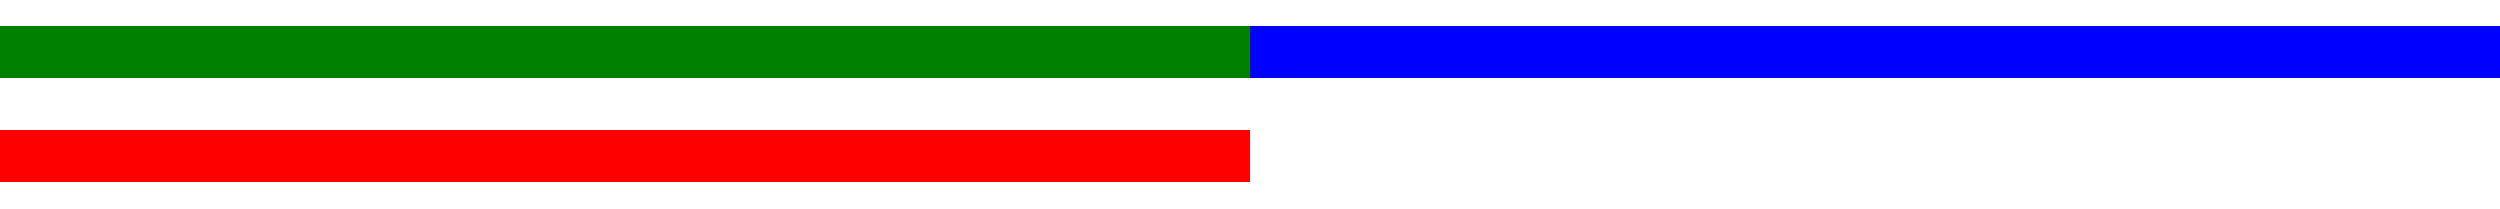
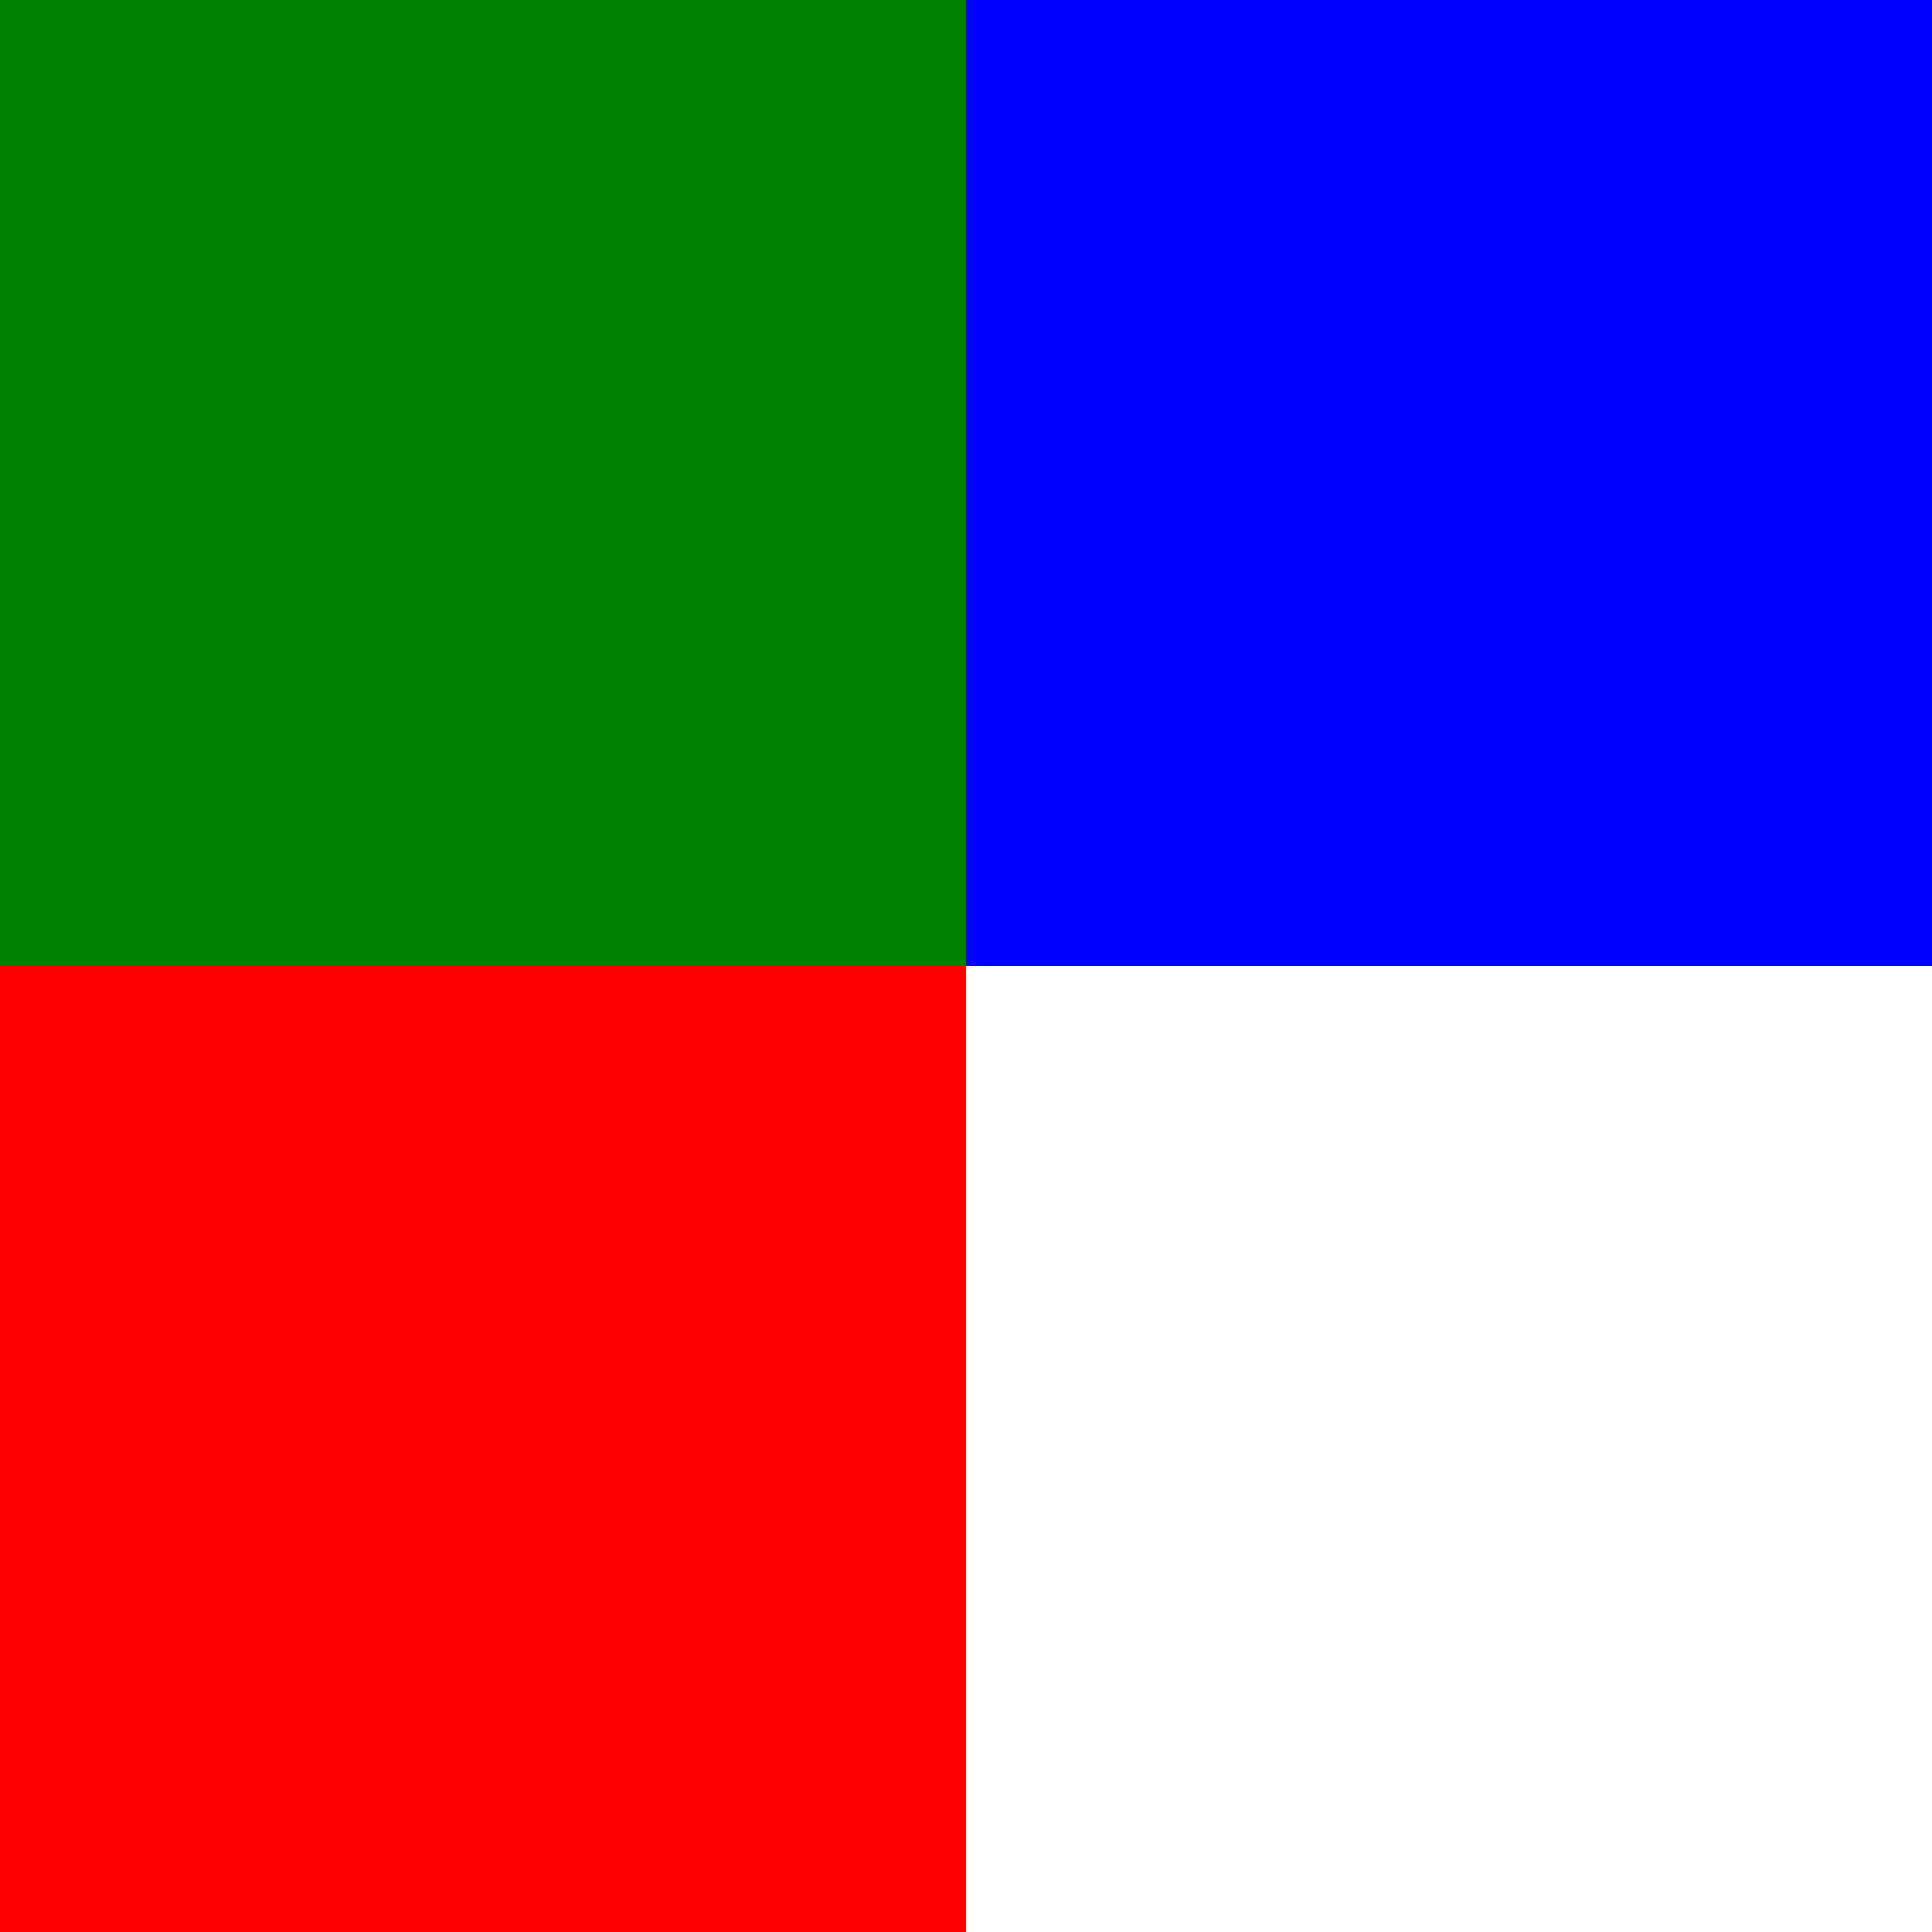
- <svg xmlns="http://www.w3.org/2000/svg" width="600pt" height="50pt" viewBox="0 0 600 50" version="1.1" shape-rendering="crispEdges">
-   <g id="surface25">
-     <path style=" stroke:none;fill-rule:nonzero;fill:rgb(0%,0%,100%);fill-opacity:1;" d="M 300 6.25 L 600 6.25 L 600 18.75 L 300 18.75 Z M 300 6.25 " />
-     <path style=" stroke:none;fill-rule:nonzero;fill:rgb(0%,50.196%,0%);fill-opacity:1;" d="M 0 6.25 L 300 6.25 L 300 18.75 L 0 18.75 Z M 0 6.25 " />
-     <path style=" stroke:none;fill-rule:nonzero;fill:rgb(100%,0%,0%);fill-opacity:1;" d="M 0 31.25 L 300 31.25 L 300 43.75 L 0 43.75 Z M 0 31.25 " />
+ <svg xmlns="http://www.w3.org/2000/svg" width="600pt" height="600pt" viewBox="0 0 600 600" version="1.1" shape-rendering="crispEdges">
+   <g id="surface73">
+     <path style=" stroke:none;fill-rule:nonzero;fill:rgb(0%,0%,100%);fill-opacity:1;" d="M 300 0 L 600 0 L 600 300 L 300 300 Z M 300 0 " />
+     <path style=" stroke:none;fill-rule:nonzero;fill:rgb(0%,50.196%,0%);fill-opacity:1;" d="M 0 0 L 300 0 L 300 300 L 0 300 Z M 0 0 " />
+     <path style=" stroke:none;fill-rule:nonzero;fill:rgb(100%,0%,0%);fill-opacity:1;" d="M 0 300 L 300 300 L 300 600 L 0 600 Z M 0 300 " />
  </g>
</svg>
